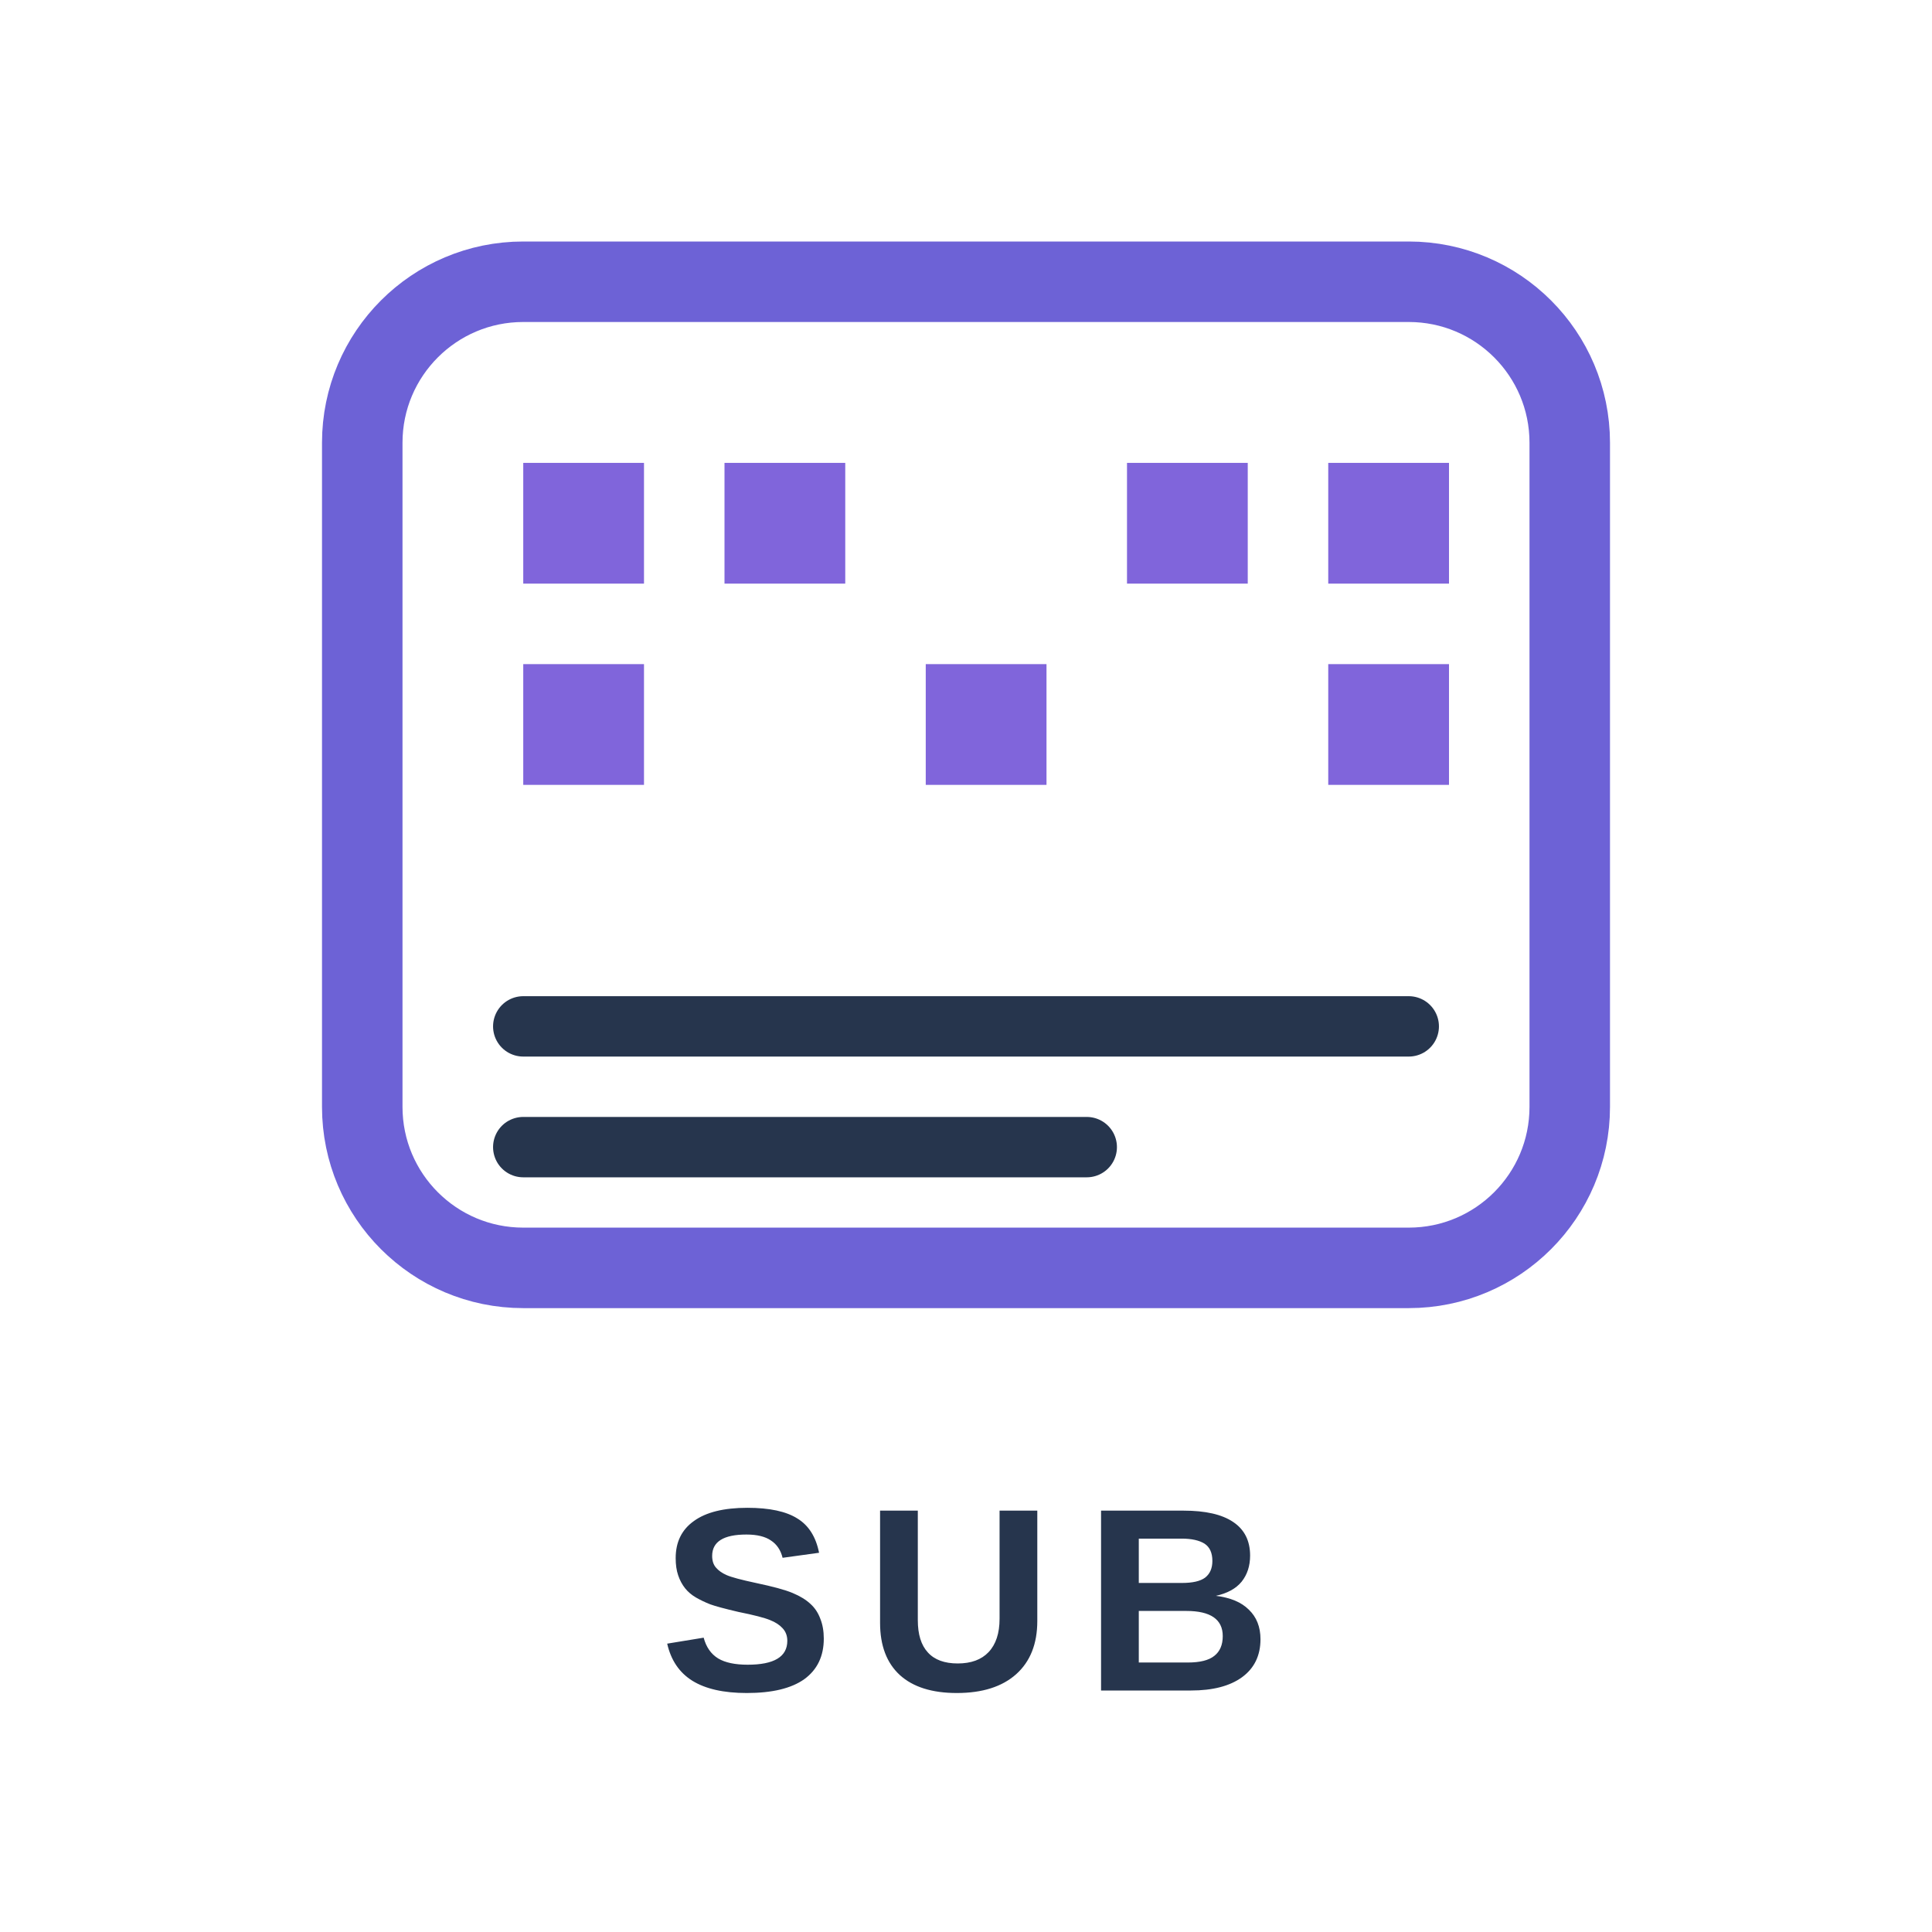
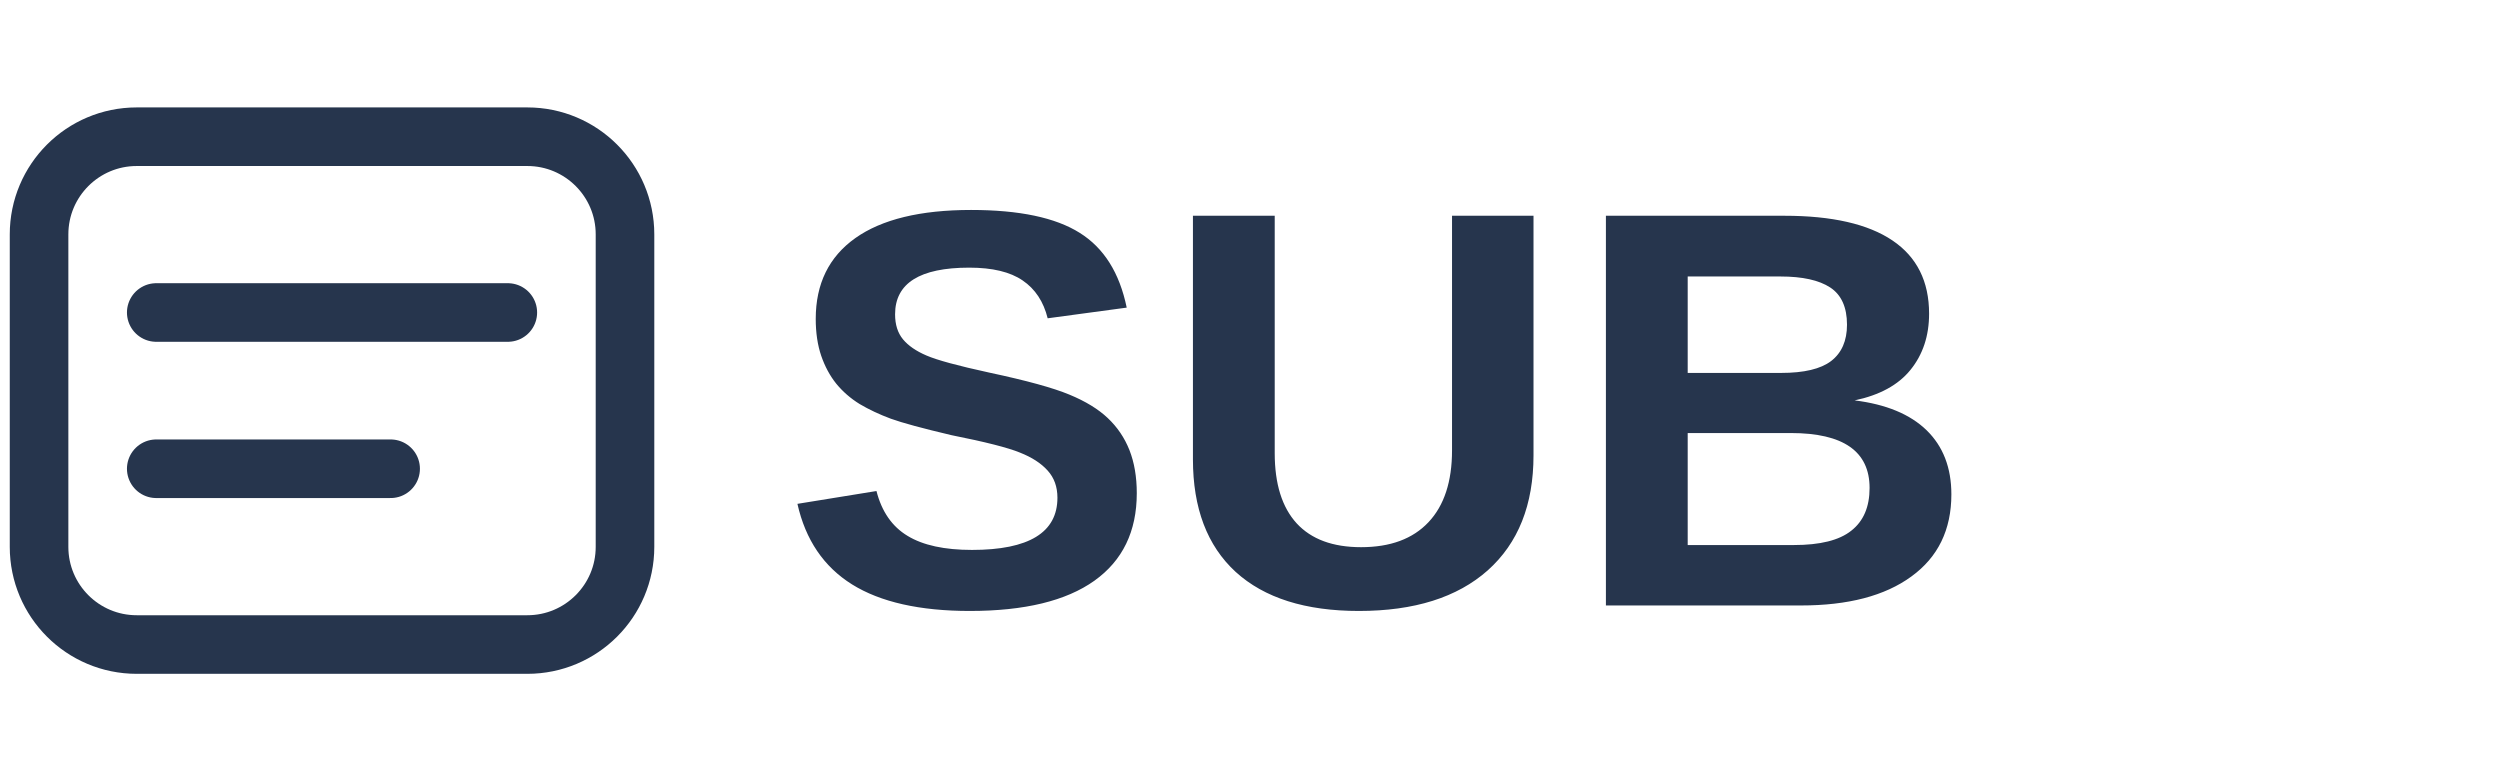
- <svg xmlns="http://www.w3.org/2000/svg" viewBox="0 0 96 96" role="img" aria-labelledby="title">
-   <rect x="18" y="14" width="60" height="49" rx="8" fill="none" stroke="#6D62D6" stroke-linejoin="round" stroke-width="4" />
-   <path d="M26 23h6v6h-6zm10 0h6v6h-6zm20 0h6v6h-6zm10 0h6v6h-6zM26 33h6v6h-6zm20 0h6v6h-6zm20 0h6v6h-6z" fill="#8065DB" />
-   <path d="M26 51h44M26 57h28" stroke="#26354D" stroke-linecap="round" stroke-width="3" />
-   <text x="48" y="84" fill="#26354D" font-family="Arial,sans-serif" font-size="13" font-weight="700" letter-spacing="1.5" text-anchor="middle">SUB</text>
+ <svg xmlns="http://www.w3.org/2000/svg" viewBox="0 0 128 40" role="img" aria-labelledby="title">
+   <rect x="2" y="7" width="30" height="26" rx="5" fill="none" stroke="#26354D" stroke-width="3" />
+   <path d="M8 16h18M8 24h12" fill="none" stroke="#26354D" stroke-linecap="round" stroke-width="3" />
+   <text x="40" y="31" fill="#26354D" font-family="Arial,sans-serif" font-size="29" font-weight="700">SUB</text>
</svg>
